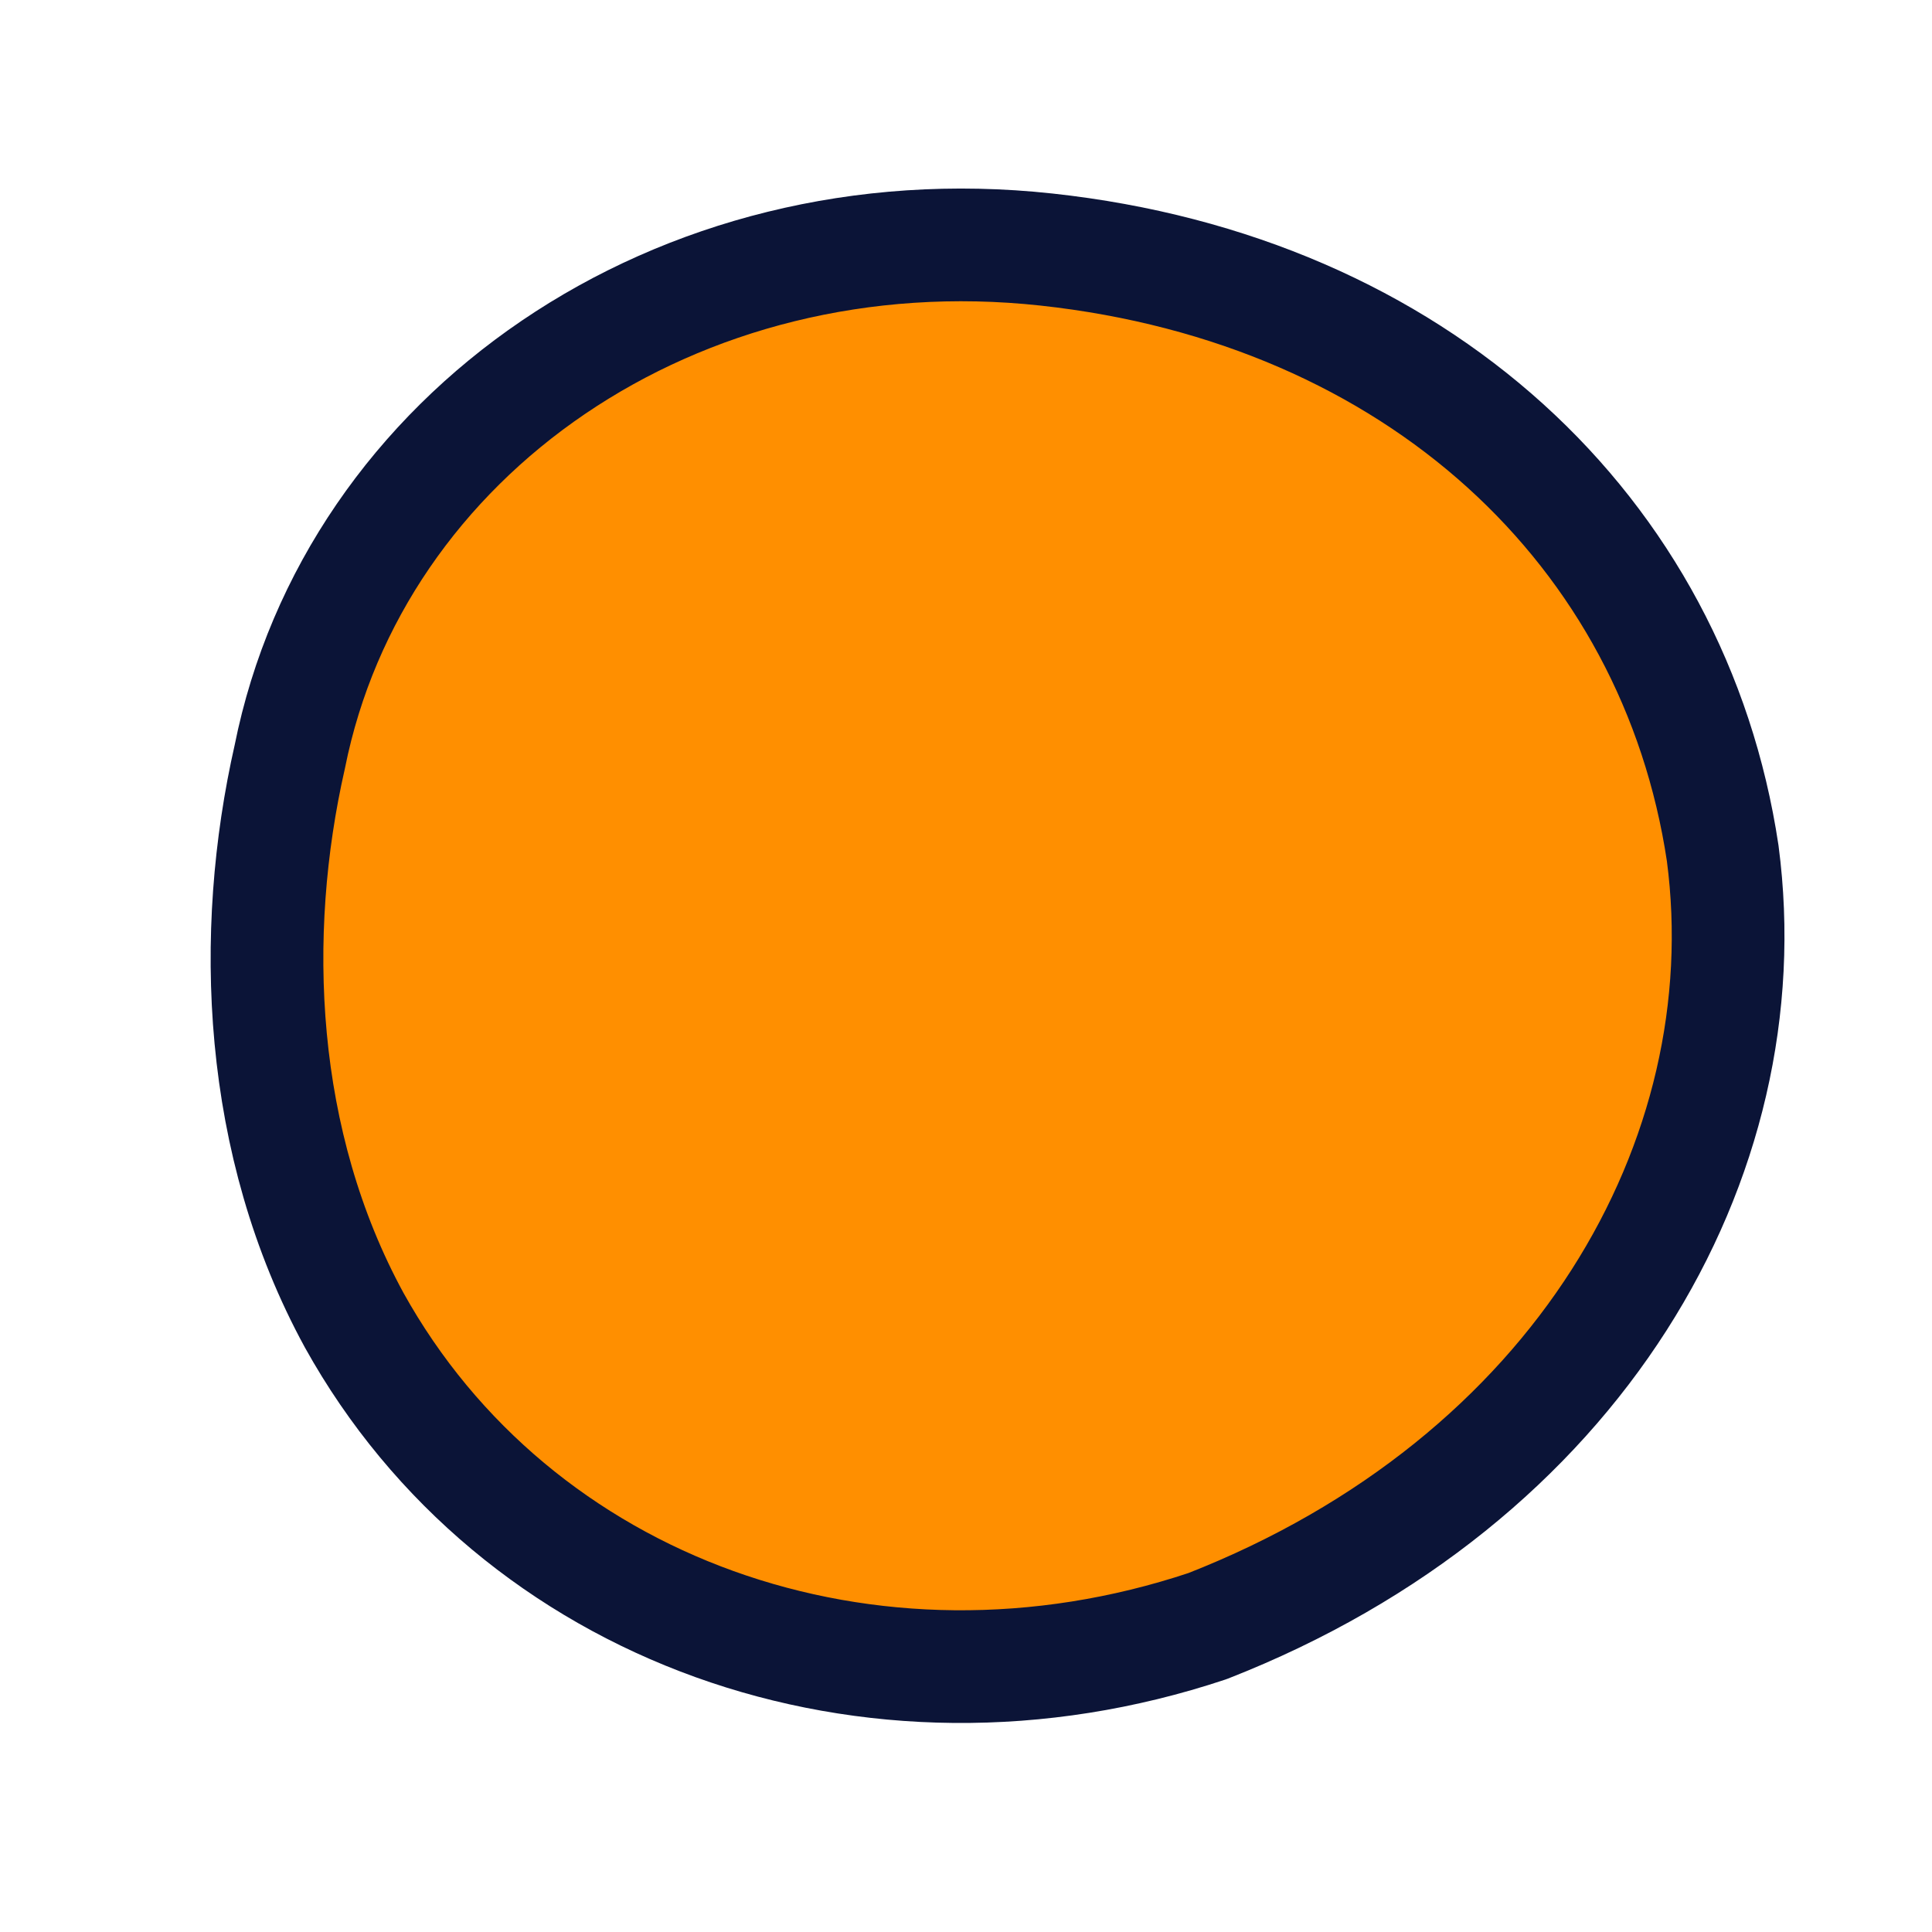
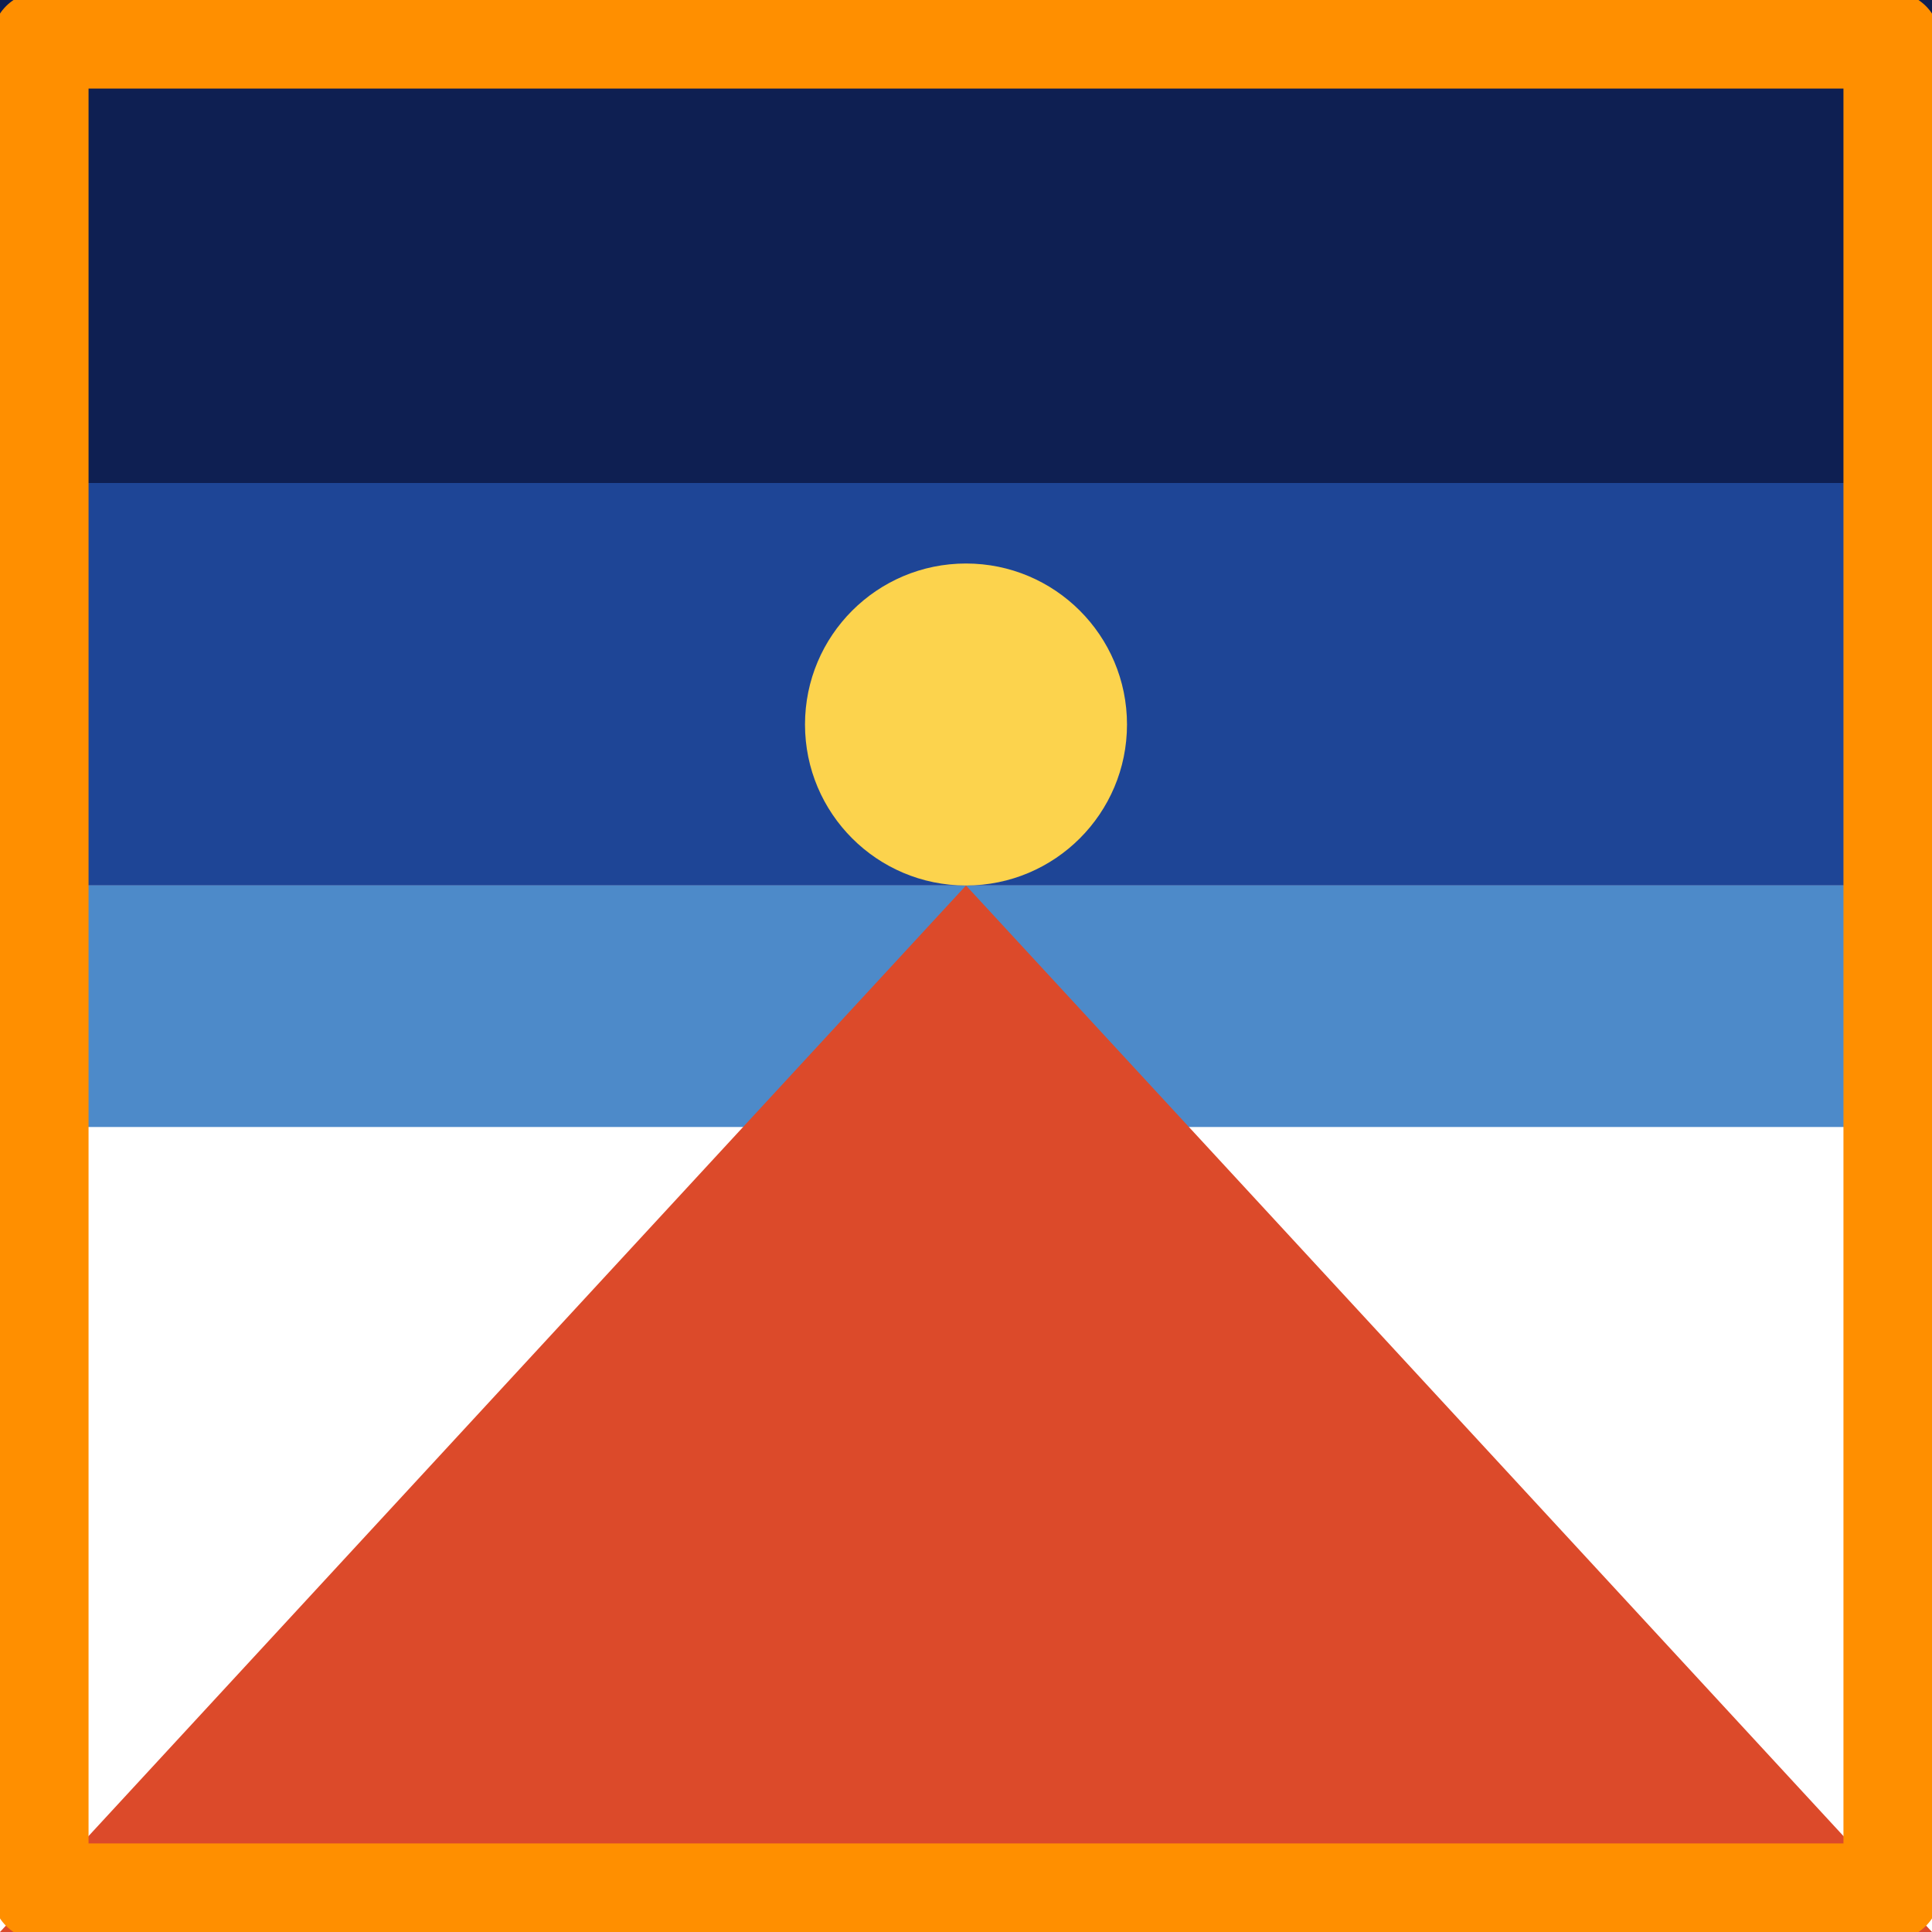
<svg xmlns="http://www.w3.org/2000/svg" width="22" height="22" viewBox="0 0 24 24">
-   <path d="M3.6 9.4 C 4.4 5.4 8.4 2.6 13 3.1 C 17.6 3.6 20.8 6.6 21.4 10.6 C 21.9 14.4 19.6 18.4 15 20.2 C 10.8 21.6 6.4 20 4.4 16.4 C 3.2 14.2 3.1 11.6 3.6 9.4 Z" fill="#FF8F00" stroke="#0B1437" stroke-width="1.4" stroke-linejoin="round" />
+   <rect x="0" y="0" width="24" height="6" fill="#0E1F52" />
+   <rect x="0" y="6" width="24" height="5" fill="#1E4596" />
+   <rect x="0" y="11" width="24" height="3" fill="#4D8AC9" />
+   <path d="M0 24 L12 11 L24 24 Z" fill="#DC4A2A" />
+   <circle cx="12" cy="9" r="2" fill="#FCD34D" />
+   <rect x="0.5" y="0.5" width="23" height="23" fill="none" stroke="#FF8F00" stroke-width="1.2" stroke-linejoin="round" />
</svg>
